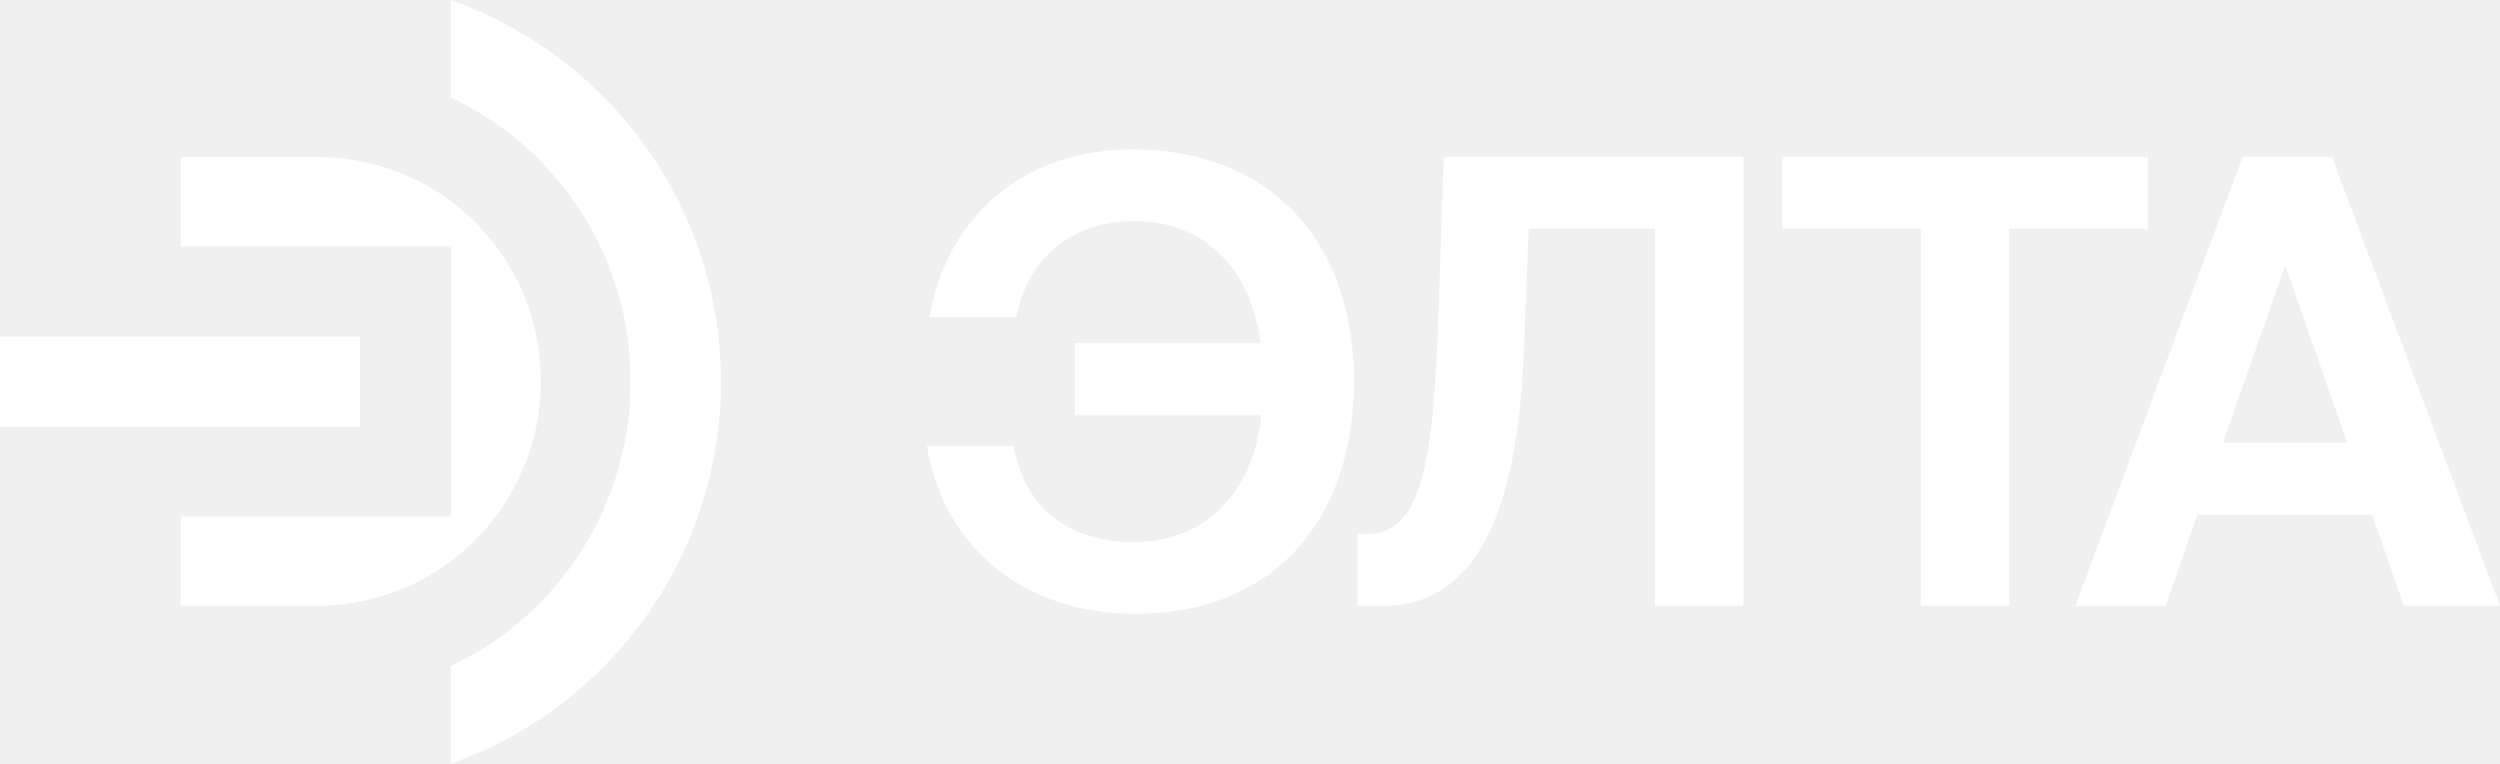
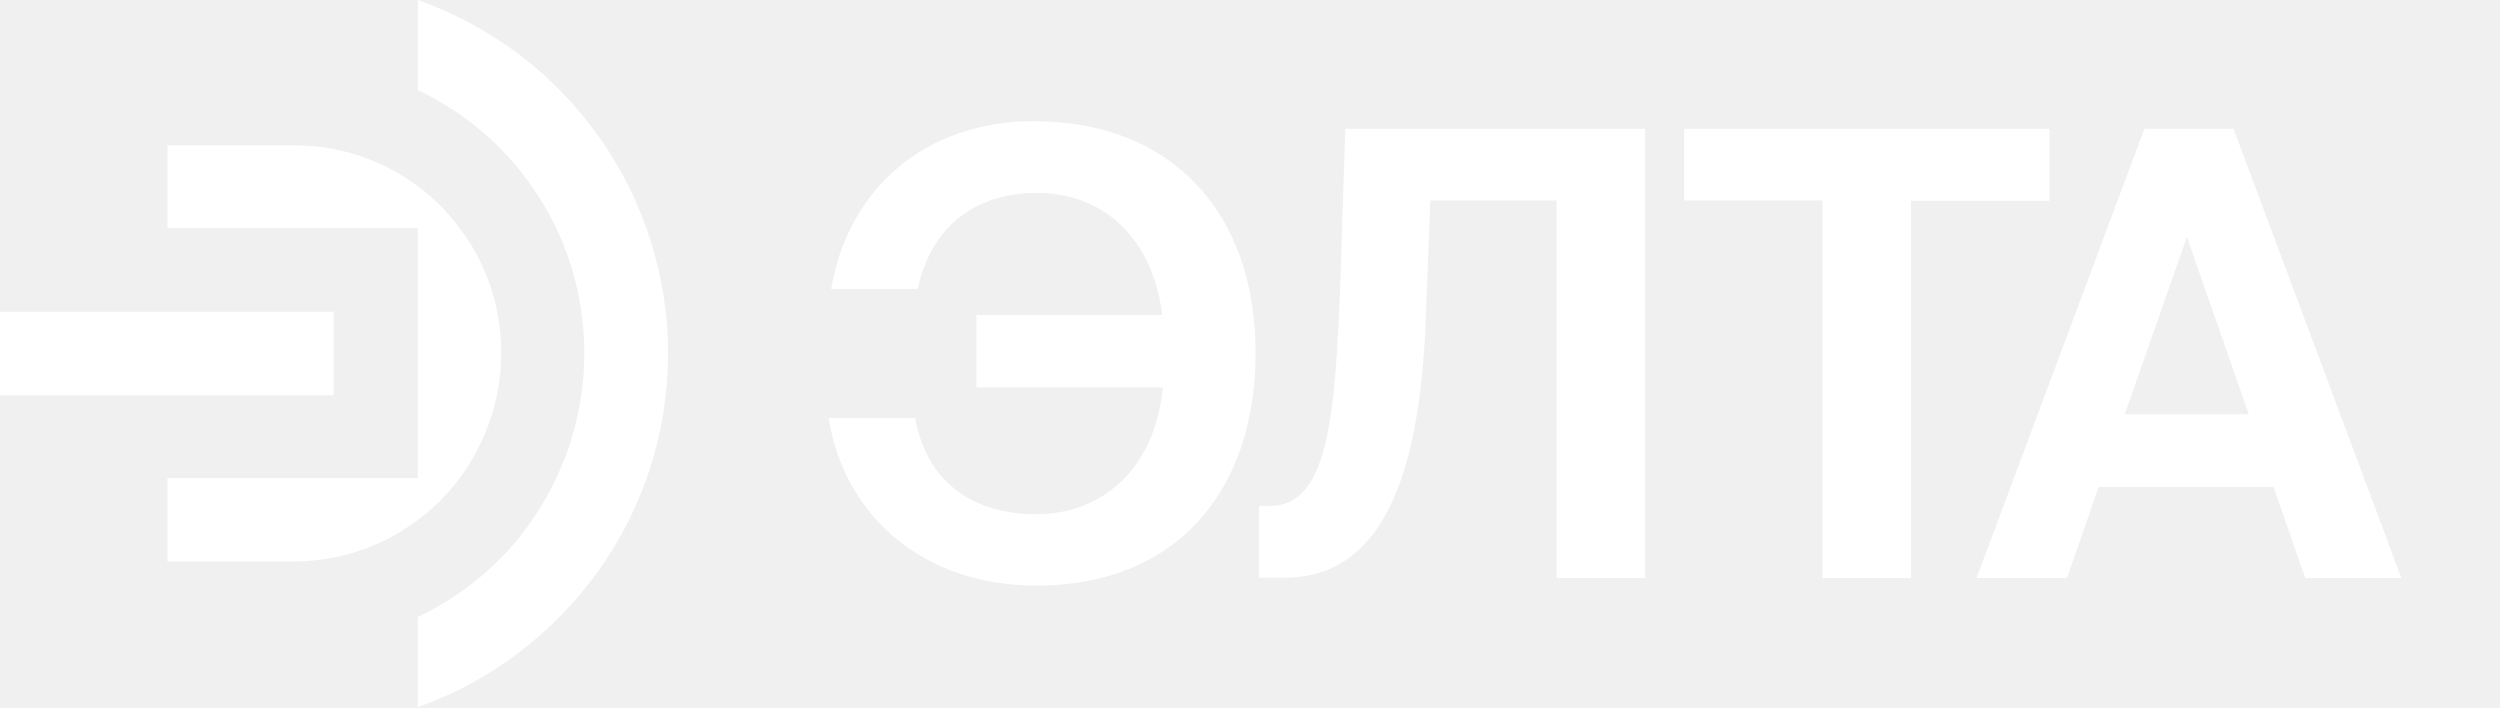
- <svg xmlns="http://www.w3.org/2000/svg" version="1.1" id="Layer_1" x="0px" y="0px" viewBox="0 0 788.1 240.6" style="enable-background:new 0 0 788.1 240.6;" xml:space="preserve">
+ <svg xmlns="http://www.w3.org/2000/svg" version="1.1" id="Layer_1" x="0px" y="0px" viewBox="0 0 788.1 222.9" style="enable-background:new 0 0 788.1 222.9;" xml:space="preserve">
  <style type="text/css">
	.st0{fill:#FFFFFF;}
</style>
  <g>
    <g>
-       <path class="st0" d="M292.2,140.6h27.3c4.1,22.5,20.9,30.3,38.1,30.3c21.1,0,37.5-14.5,40-40h-58.8v-22.7h58.6    c-3.1-24.4-18.6-38.5-39.6-38.5c-17.8,0-33,9.2-37.5,30.3h-27.3c5.3-31.4,29.5-52.9,63.9-52.9c43.4,0,69.9,28.7,69.9,73    c0,44.5-25.8,73.4-68.9,73.4C323,193.6,297.4,172.5,292.2,140.6z" />
-       <path class="st0" d="M427.9,191v-22.7h3.5c18.4,0,20.5-28.7,22.1-69.9l1.6-49h94.5V191h-27.9V72.1h-39.8l-1.4,36.3    c-1.6,46.7-12.1,82.6-44.5,82.6H427.9z" />
-       <path class="st0" d="M605.5,72.1h-43.6V49.4h115.2v22.7h-43.7V191h-27.9V72.1z" />
-       <path class="st0" d="M707,49.4h28.1L788.1,191h-30.3l-10-28.7h-55.1l-10,28.7h-28.5L707,49.4z M700.8,139.5h39.1l-19.5-55.9    L700.8,139.5z" />
+       <path class="st0" d="M261.2,131.8h27.3c4.1,22.5,20.9,30.3,38.1,30.3c21.1,0,37.5-14.5,40-40h-58.8V99.3h58.6    c-3.1-24.4-18.6-38.5-39.6-38.5c-17.8,0-33,9.2-37.5,30.3h-27.3c5.3-31.4,29.5-52.9,63.9-52.9c43.4,0,69.9,28.7,69.9,73    c0,44.5-25.8,73.4-68.9,73.4C292,184.7,266.4,163.6,261.2,131.8z" />
+       <path class="st0" d="M396.9,182.2v-22.7h3.5c18.4,0,20.5-28.7,22.1-69.9l1.6-49h94.5v141.6h-27.9V63.2h-39.8l-1.4,36.3    c-1.6,46.7-12.1,82.6-44.5,82.6H396.9z" />
+       <path class="st0" d="M574.5,63.2h-43.6V40.6h115.2v22.7h-43.7v118.9h-27.9V63.2z" />
+       <path class="st0" d="M676,40.6h28.1l52.9,141.6h-30.3l-10-28.7h-55.1l-10,28.7h-28.5L676,40.6z M669.8,130.6h39.1l-19.5-55.9    L669.8,130.6z" />
    </g>
    <g>
      <g>
-         <path class="st0" d="M227.3,120.3c0,26.3-8.1,52-23.4,73.7c-15.3,21.5-36.8,38-61.8,46.7V210c17.1-8.1,31.4-20.8,41.4-36.7     c10-15.9,15.3-34.3,15.3-53s-5.2-37.2-15.3-53c-10-15.9-24.4-28.6-41.4-36.6V0c24.9,8.9,46.6,25.2,61.8,46.7     C219.1,68.1,227.3,94.1,227.3,120.3z" />
-         <rect y="106.1" class="st0" width="113.5" height="28.4" />
-         <path class="st0" d="M170.5,120.3c0-9.4-1.8-18.6-5.3-27.2c-3.5-8.6-8.9-16.3-15.3-23c-6.6-6.6-14.6-11.9-23-15.3     c-8.5-3.5-17.8-5.3-27.2-5.3H57v28.2h85.2v85.1H57V191h42.5c9.4,0,18.6-1.8,27.2-5.3c8.6-3.5,16.5-8.9,23-15.3     c6.6-6.6,11.9-14.4,15.3-23C168.7,138.9,170.5,129.6,170.5,120.3z" />
+         <path class="st0" d="M210.6,111.4c0,24.4-7.5,48.2-21.7,68.2c-14.2,19.9-34.1,35.2-57.2,43.3v-28.4c15.8-7.5,29.1-19.2,38.3-34     c9.3-14.8,14.2-31.8,14.2-49.1s-4.8-34.5-14.2-49.1c-9.3-14.8-22.6-26.5-38.3-33.9V0c23.1,8.2,43.2,23.3,57.2,43.3     C203,63.1,210.6,87.1,210.6,111.4z" />
+         <rect y="98.3" class="st0" width="105.2" height="26.3" />
+         <path class="st0" d="M158,111.4c0-8.7-1.6-17.2-4.9-25.2c-3.3-8-8.2-15.1-14.2-21.3c-6.1-6.1-13.5-11-21.3-14.2     c-7.9-3.3-16.5-4.9-25.2-4.9H52.8v26.1h78.9v78.8H52.8v26.3h39.4c8.7,0,17.2-1.6,25.2-4.9c8-3.3,15.2-8.2,21.3-14.2     c6.1-6.1,11-13.4,14.2-21.3C156.3,128.6,158,120.1,158,111.4z" />
      </g>
    </g>
  </g>
</svg>
